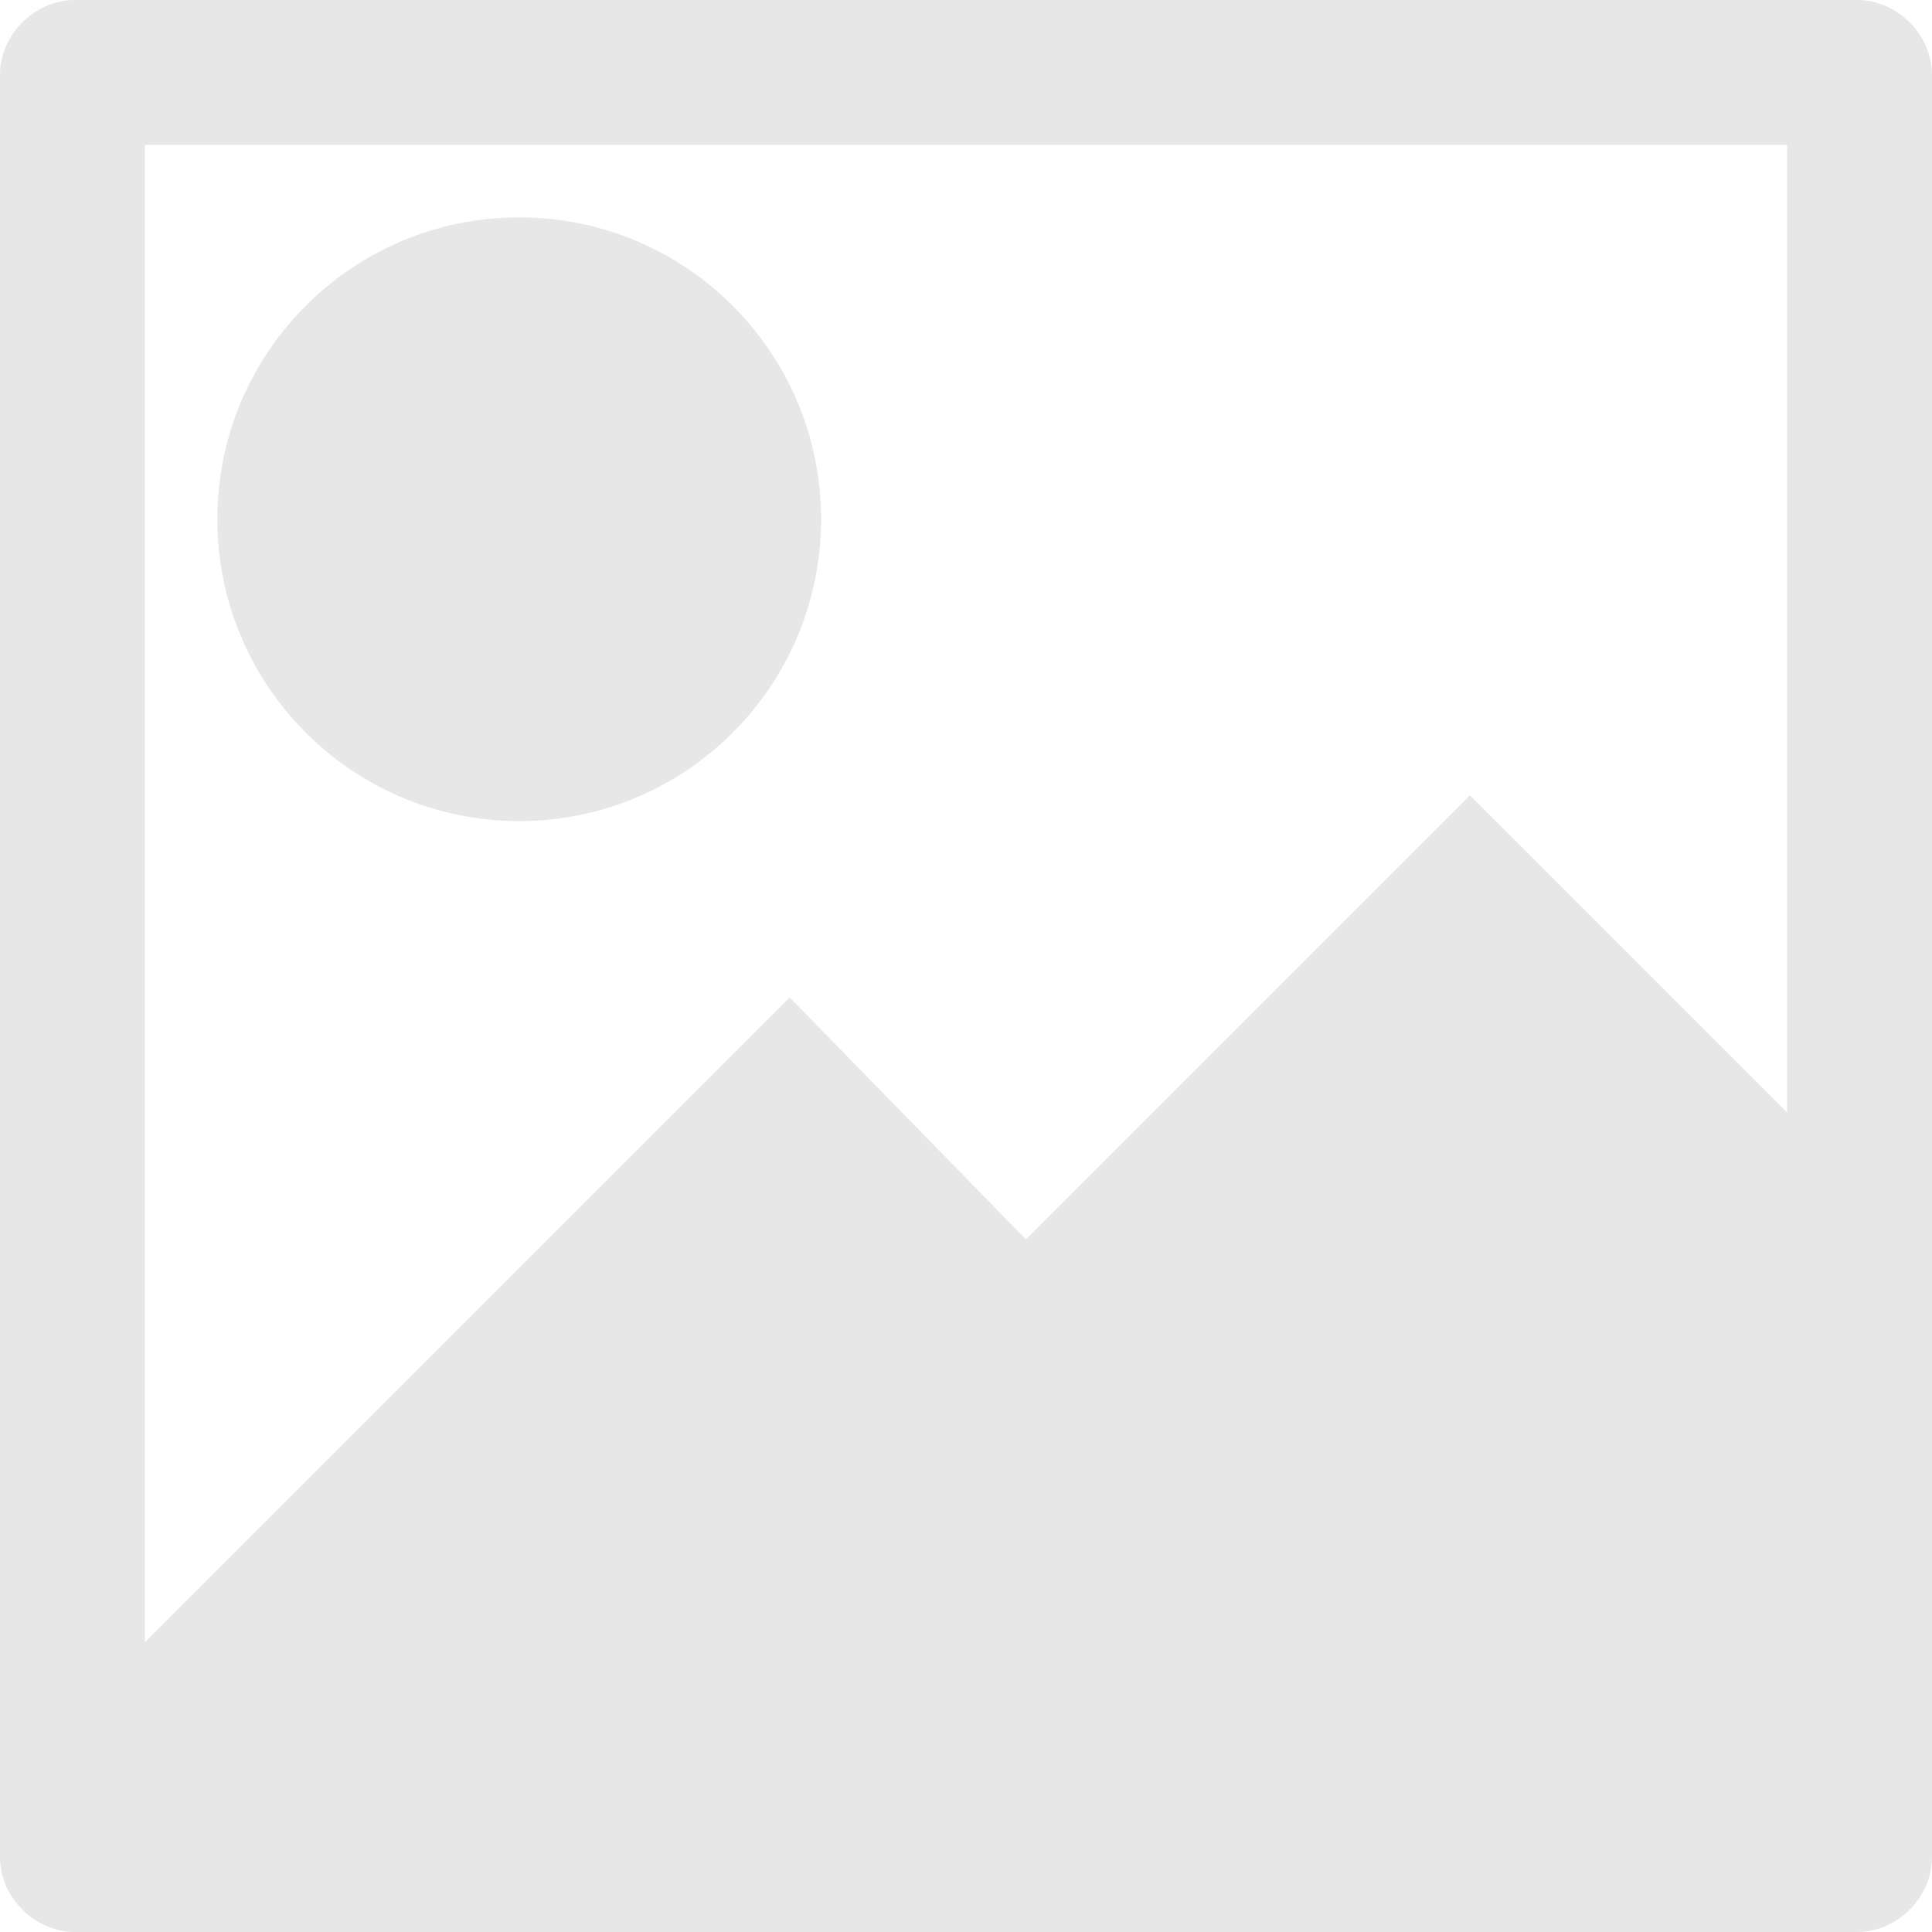
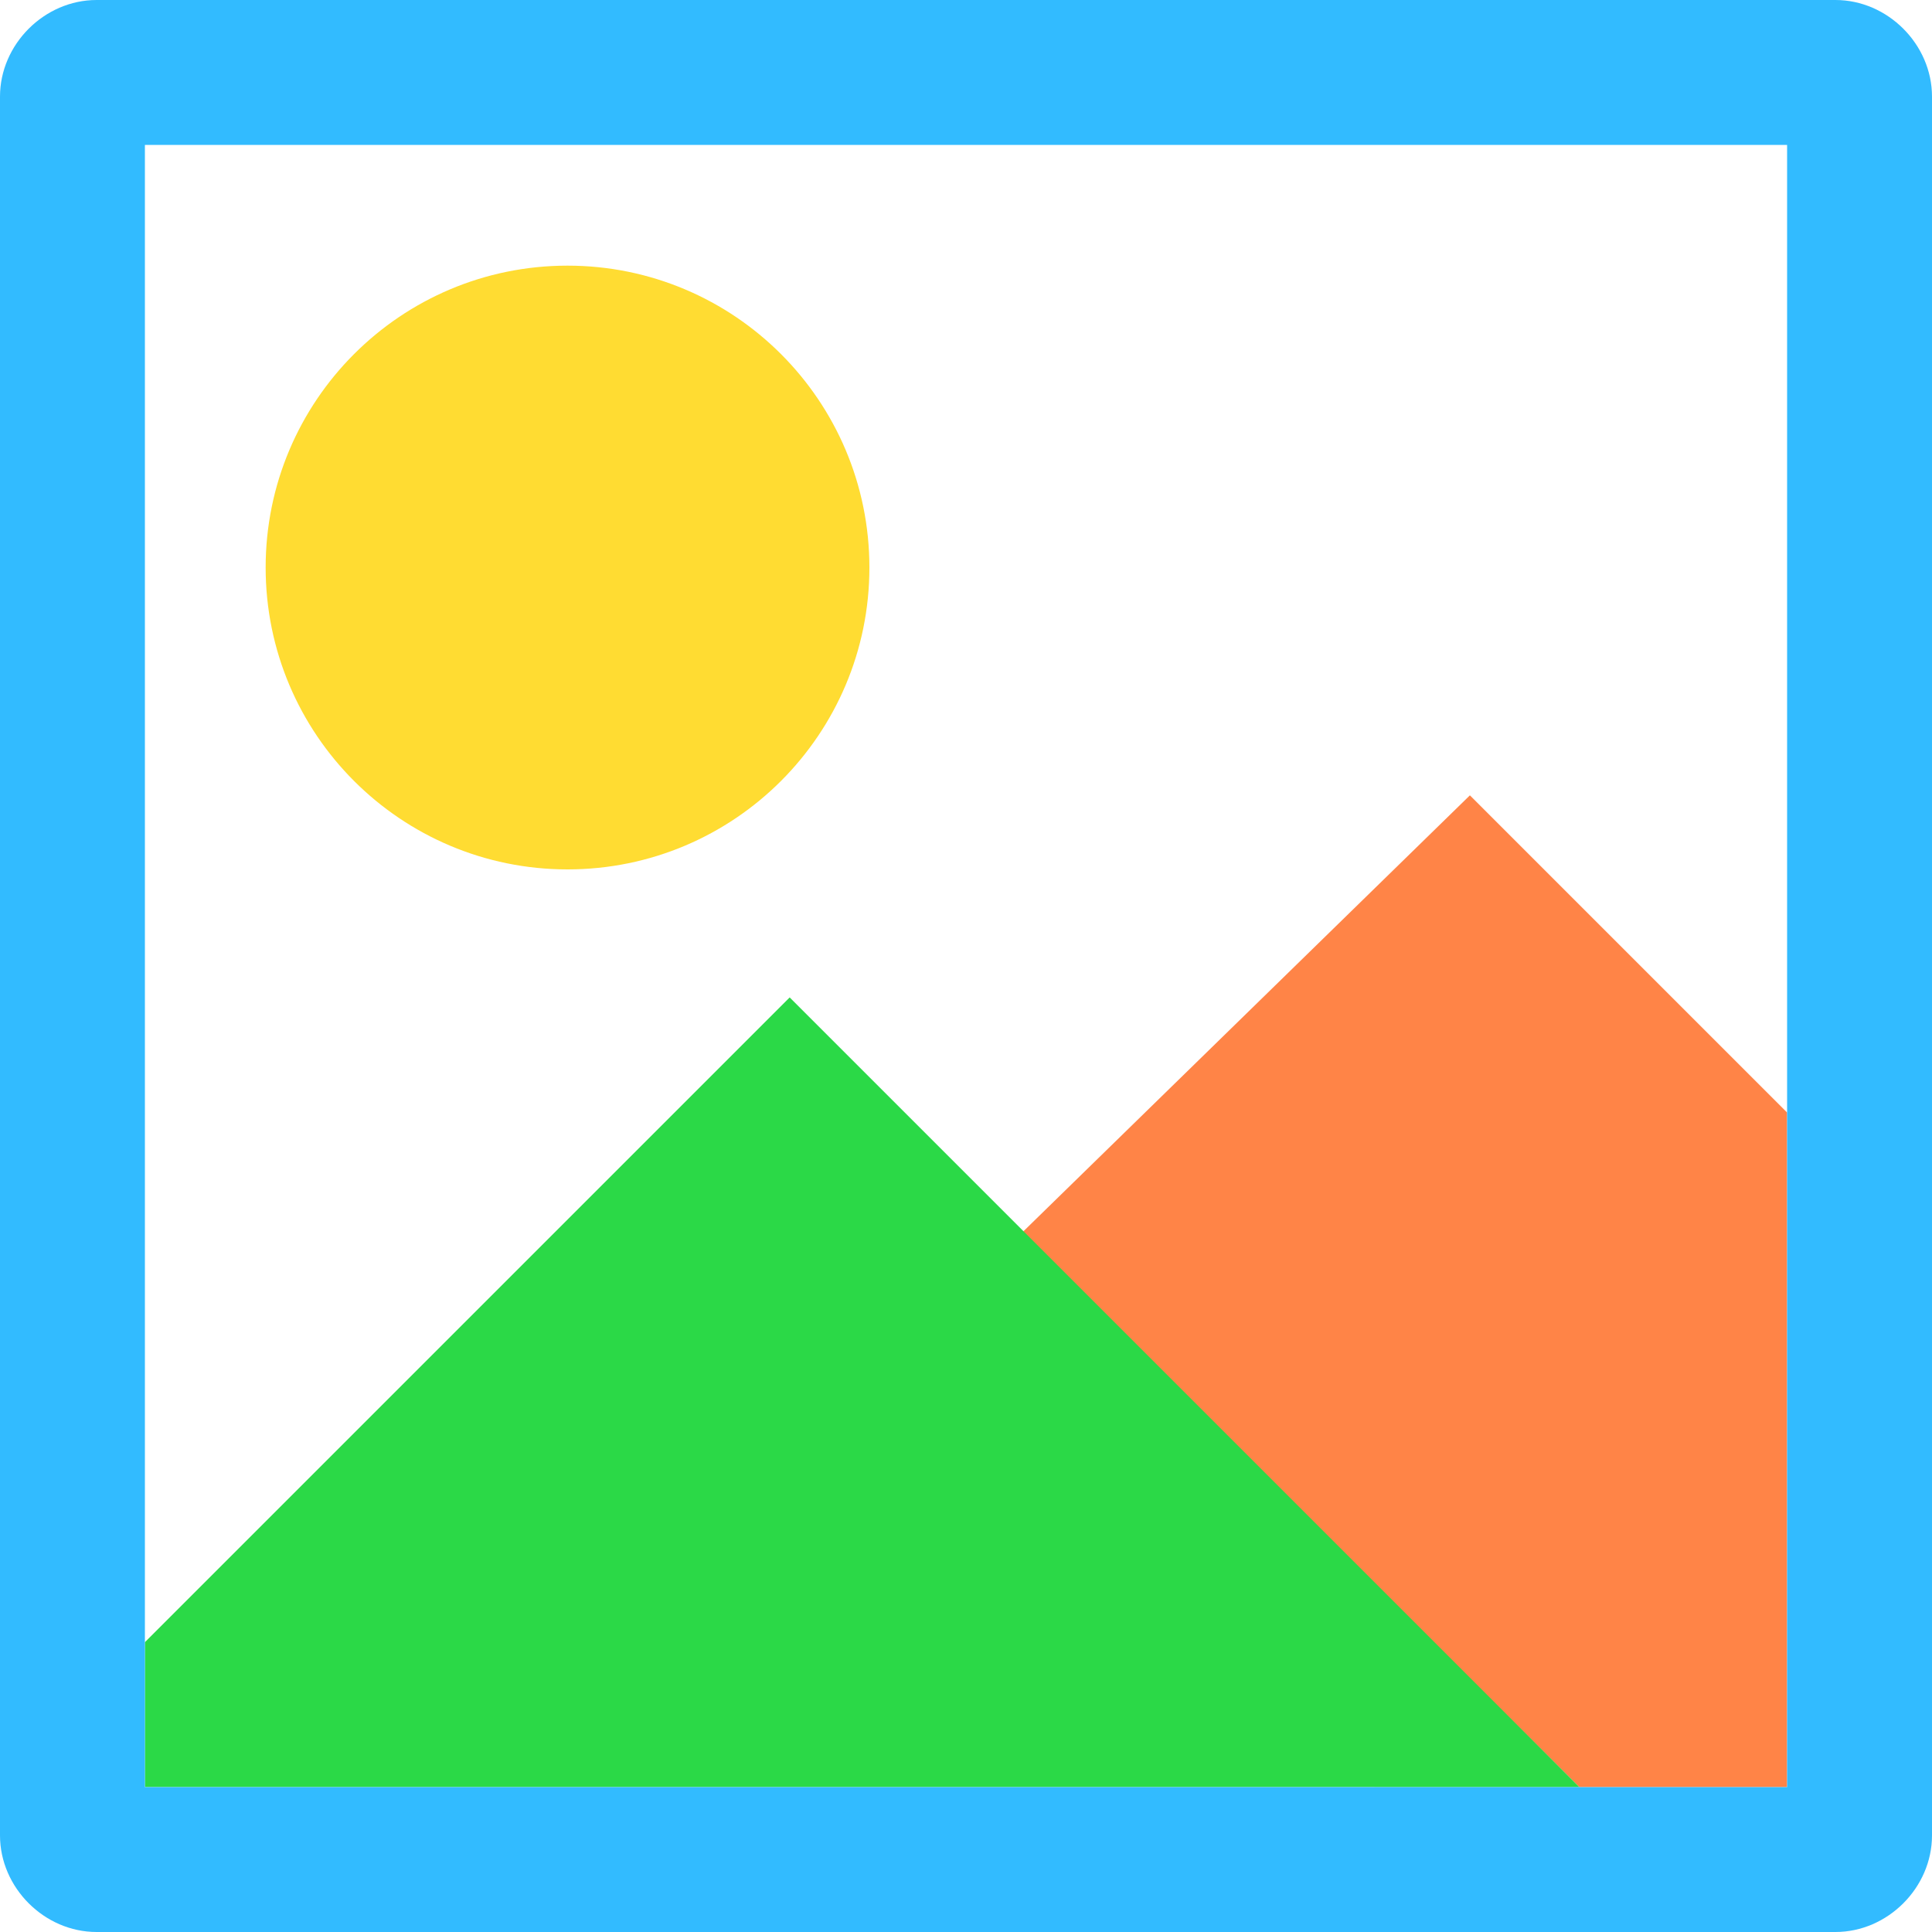
<svg xmlns="http://www.w3.org/2000/svg" width="80" height="80" viewBox="0 0 60 60" version="1.0">
-   <path style="fill:#e7e7e7" d="M 2.325 0 C 1.076 0 -4.4408877e-16 1.076 0 2.325 L 0 57.675 C 0 58.924 1.076 60 2.325 60 L 57.675 60 C 58.924 60 60 58.924 60 57.675 L 60 2.325 C 60 1.076 58.924 -4.4408877e-16 57.675 0 L 2.325 0 z M 4.5 4.5 L 55.5 4.5 L 55.5 34.551 L 45.649 24.7 L 31.86 38.489 L 24.524 30.976 L 4.5 51 L 4.5 4.5 z M 16.125 6.75 A 9.375 9.375 0 0 0 6.75 16.125 A 9.375 9.375 0 0 0 16.125 25.5 A 9.375 9.375 0 0 0 25.5 16.125 A 9.375 9.375 0 0 0 16.125 6.75 z " id="rect1" />
+   <path d="M 27,17.625 A 9.375,9.375 0 0 1 17.625,27 9.375,9.375 0 0 1 8.25,17.625 9.375,9.375 0 0 1 17.625,8.25 9.375,9.375 0 0 1 27,17.625 Z" style="fill:#ffdc32" id="sun" />
+   <path d="M 45.649,24.7 55.5,34.551 V 55.5 l -6.451,0 -17.351,-17.178 Z" style="fill:#ff8447" id="hill_orange" />
+   <path transform="rotate(45)" d="M 39.244,4.562 73.927,4.562 42.426,36.062 39.244,32.88 Z" style="fill:#2bd947" id="hill_green" />
+   <path d="M 3,0 C 1.377,0 0,1.377 0,3 v 54 c 0,1.623 1.377,3 3,3 h 54 c 1.623,0 3,-1.377 3,-3 V 3 C 60,1.377 58.623,0 57,0 Z m 1.5,4.5 h 51 v 51 h -51 Z" style="fill:#32bbff" id="frame" />
</svg>
